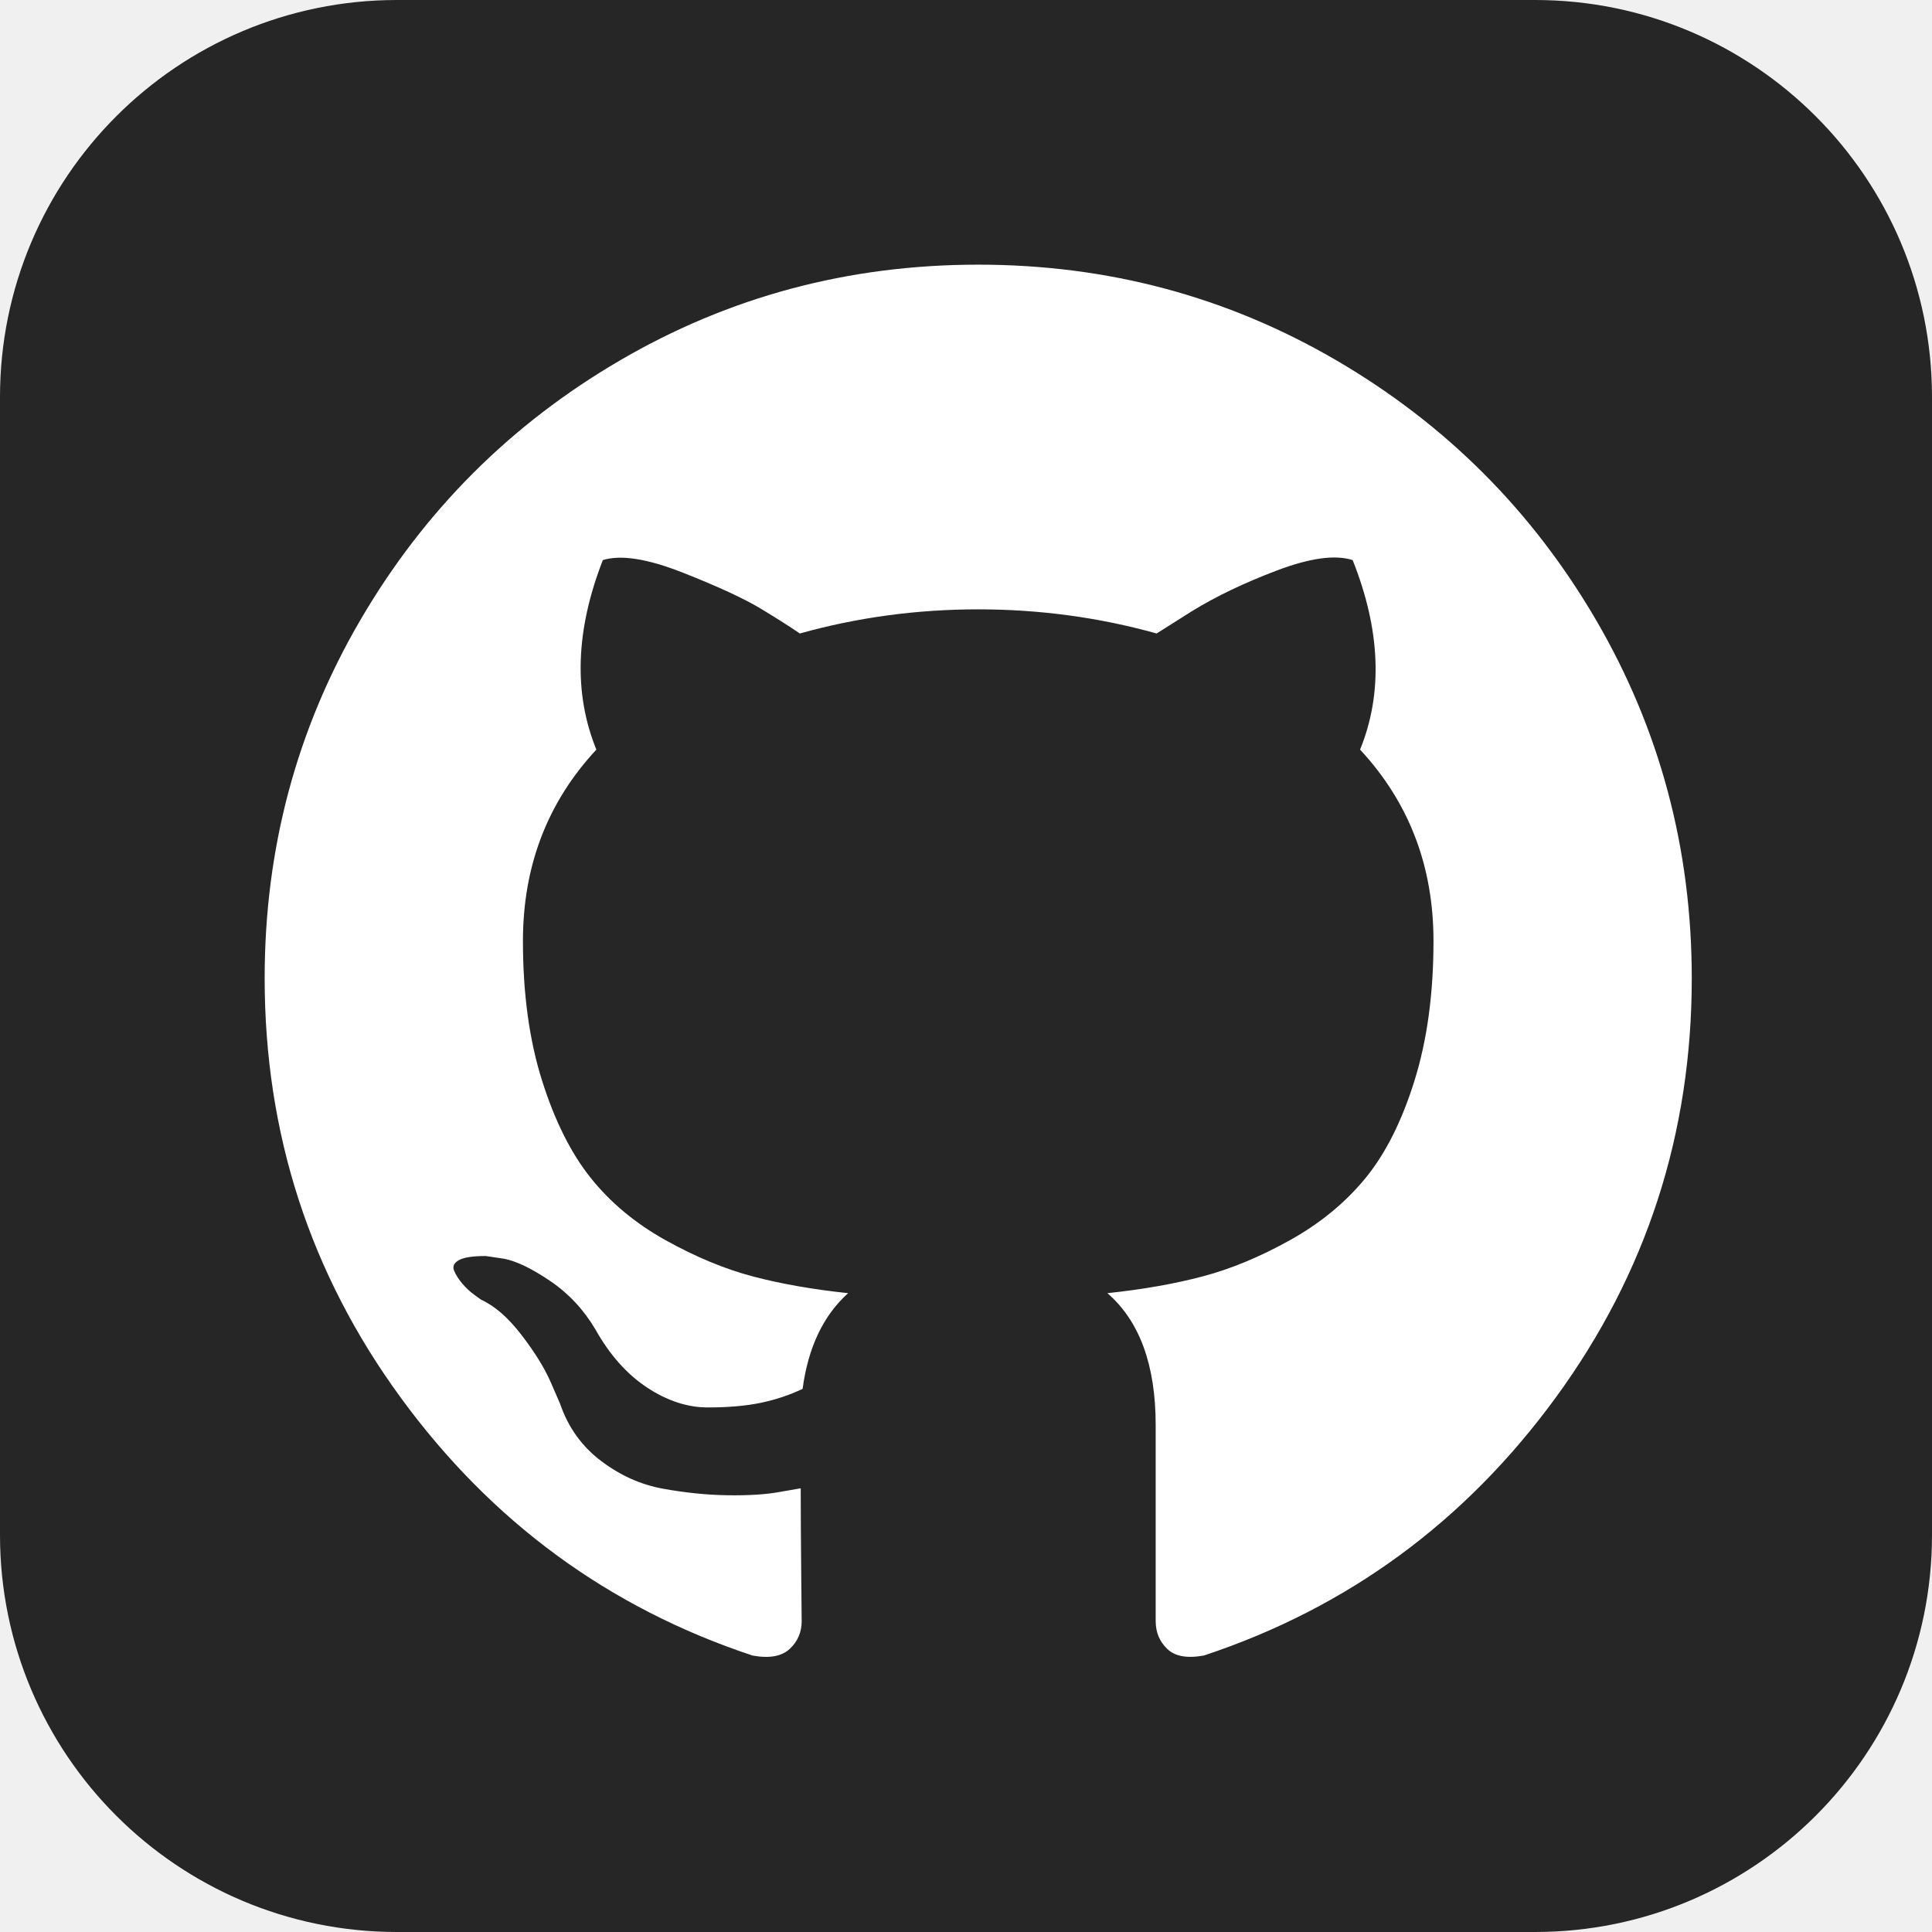
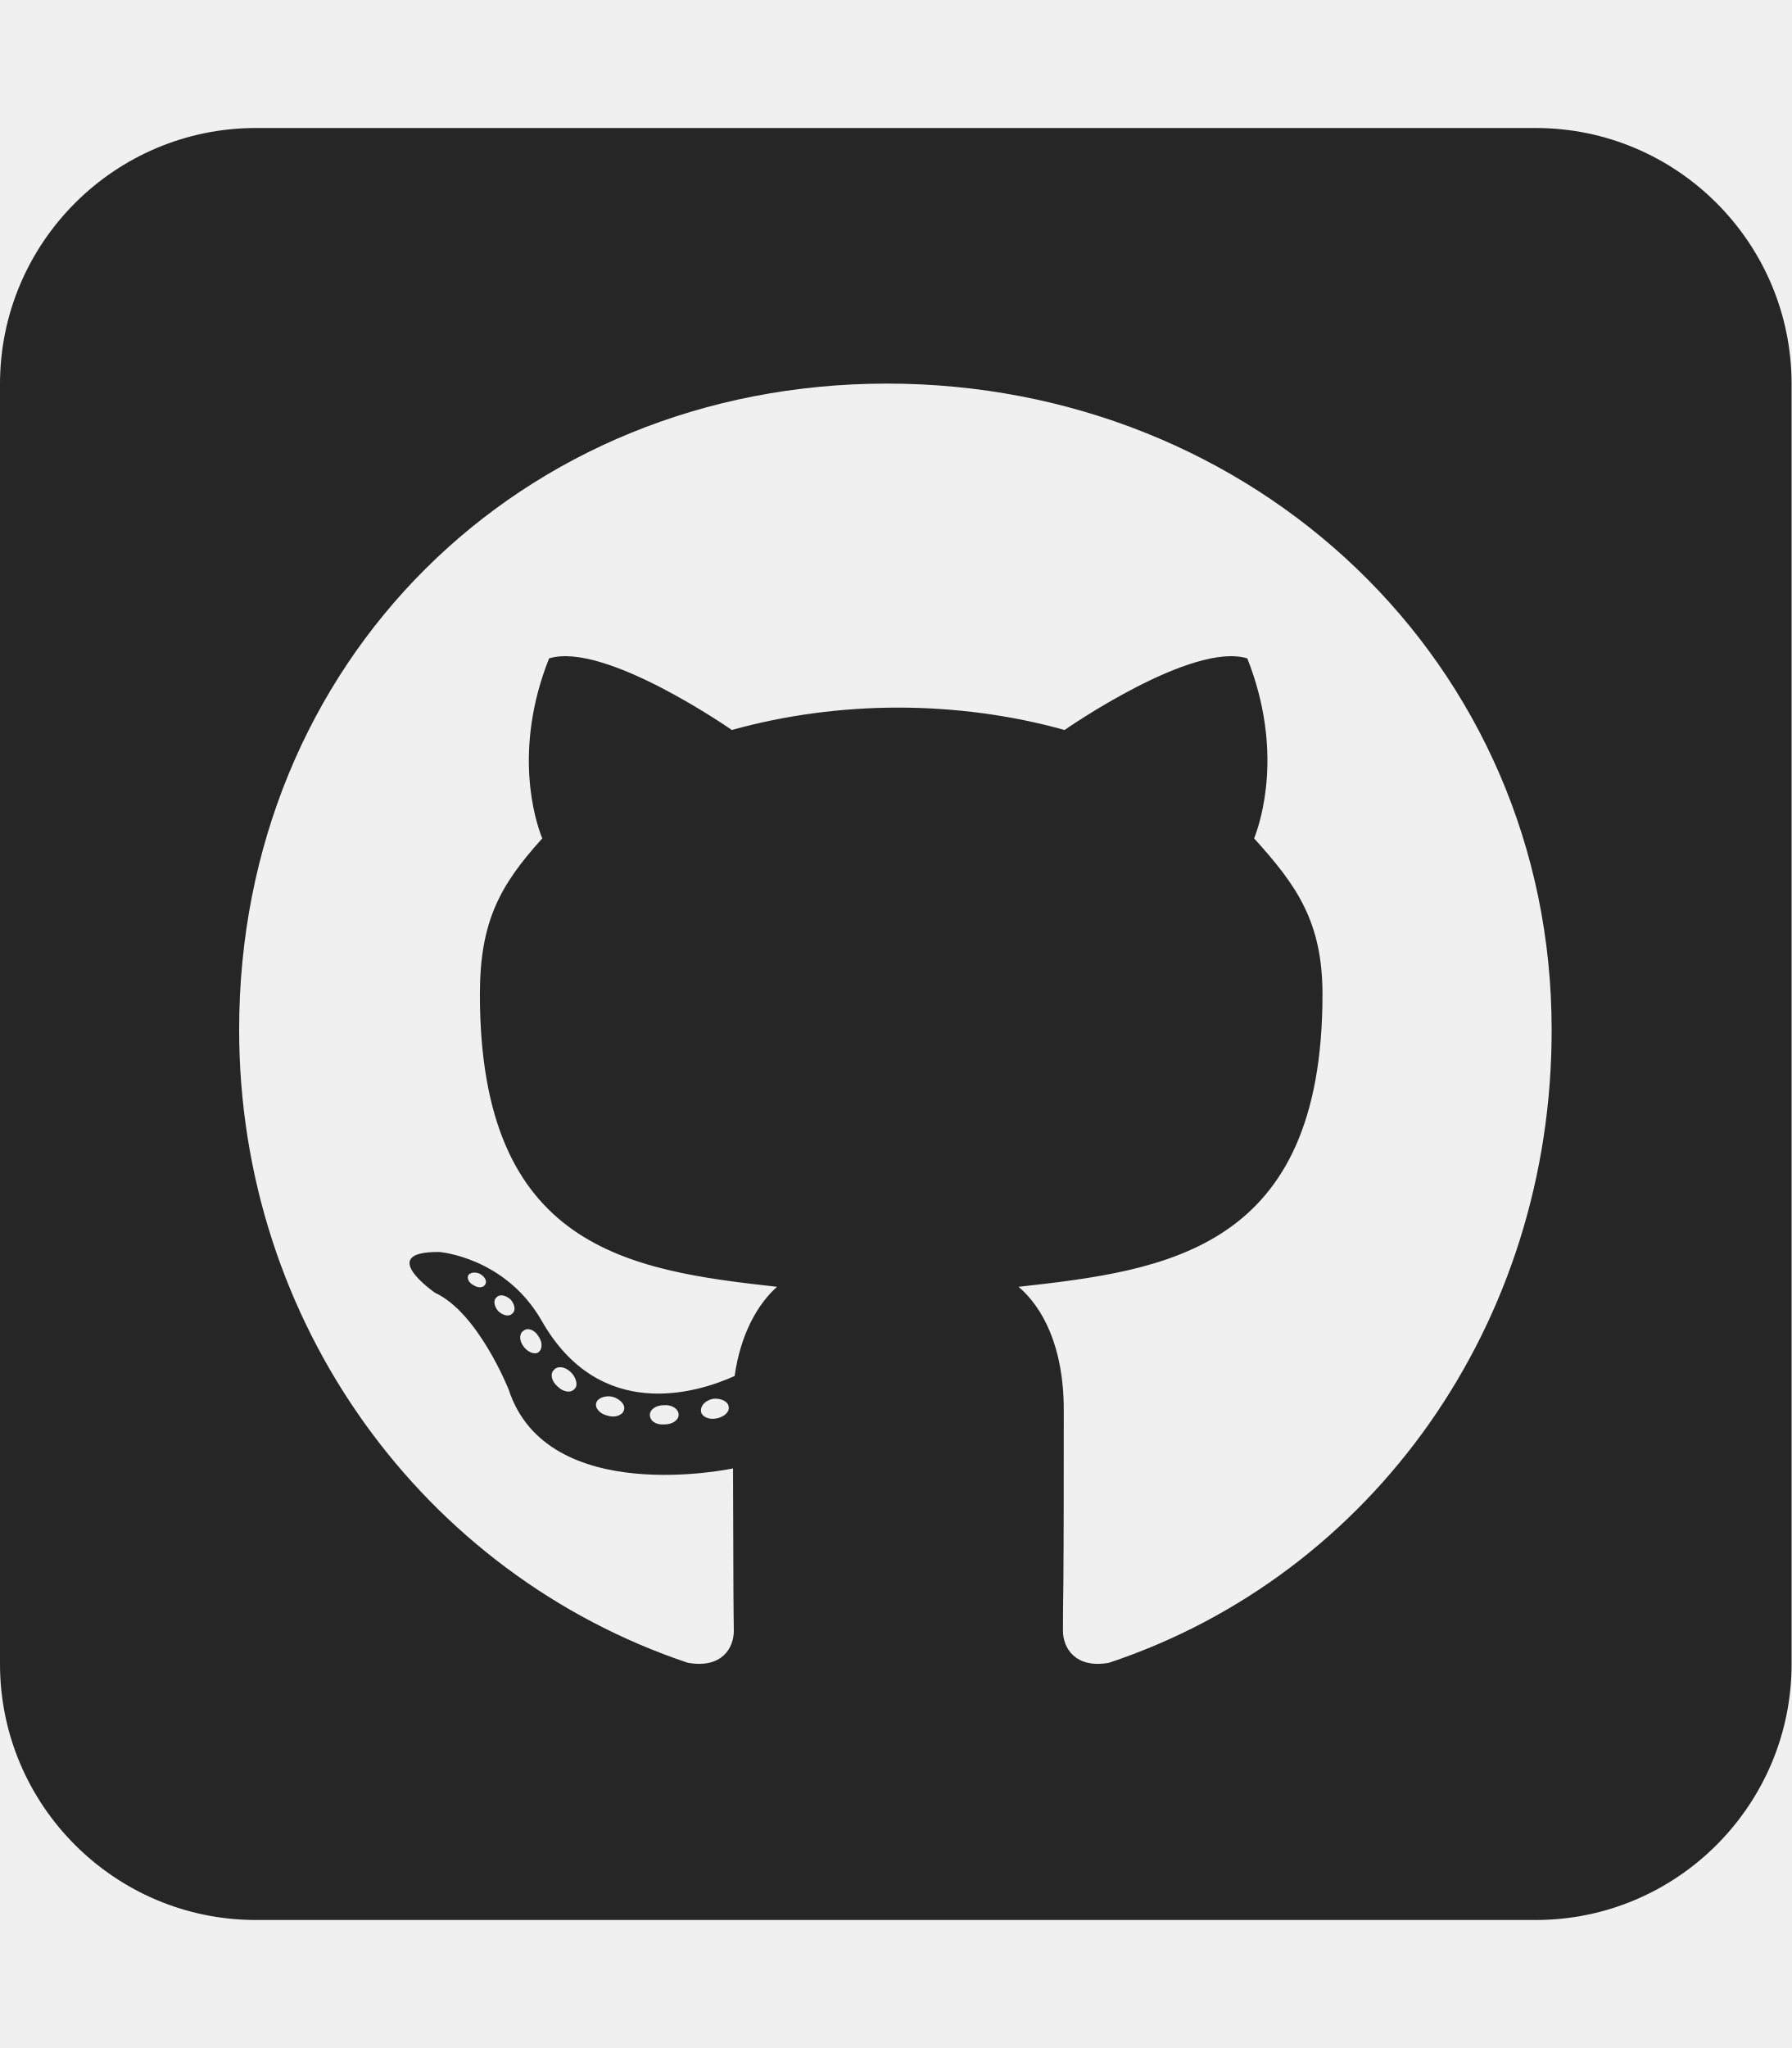
- <svg xmlns="http://www.w3.org/2000/svg" width="800px" height="800px" viewBox="0 0 73 73" version="1.1">
-   <defs>
- 
- </defs>
-   <g id="team-collaboration/version-control/github" stroke="none" stroke-width="1" fill="none" fill-rule="evenodd">
-     <g id="container" transform="translate(2, 2)" fill-rule="nonzero">
-       <rect id="mask" stroke="#262626" stroke-width="2" fill="#262626" x="-1" y="-1" width="71" height="71" rx="14">
- 
- </rect>
-       <path d="M58.307,21.428 C55.896,17.297 52.625,14.027 48.495,11.616 C44.364,9.205 39.854,8 34.961,8 C30.07,8 25.559,9.205 21.428,11.616 C17.297,14.027 14.027,17.297 11.616,21.428 C9.205,25.559 8,30.07 8,34.961 C8,40.836 9.714,46.119 13.143,50.811 C16.572,55.504 21.001,58.751 26.43,60.553 C27.062,60.67 27.53,60.588 27.835,60.307 C28.139,60.027 28.291,59.675 28.291,59.255 C28.291,59.184 28.285,58.553 28.273,57.359 C28.261,56.165 28.255,55.124 28.255,54.235 L27.448,54.375 C26.933,54.469 26.284,54.509 25.499,54.498 C24.716,54.487 23.902,54.404 23.06,54.252 C22.217,54.1 21.433,53.749 20.708,53.199 C19.982,52.649 19.467,51.929 19.163,51.041 L18.812,50.233 C18.578,49.695 18.21,49.098 17.706,48.443 C17.203,47.787 16.694,47.343 16.179,47.109 L15.934,46.933 C15.77,46.816 15.618,46.675 15.477,46.511 C15.337,46.348 15.232,46.184 15.162,46.02 C15.091,45.856 15.149,45.721 15.337,45.615 C15.525,45.51 15.863,45.458 16.355,45.458 L17.057,45.563 C17.525,45.657 18.104,45.937 18.795,46.406 C19.485,46.874 20.053,47.482 20.497,48.231 C21.036,49.191 21.685,49.922 22.446,50.425 C23.206,50.928 23.973,51.18 24.745,51.18 C25.517,51.18 26.184,51.121 26.746,51.005 C27.307,50.888 27.834,50.712 28.326,50.478 C28.536,48.909 29.11,47.704 30.046,46.862 C28.712,46.721 27.512,46.51 26.447,46.23 C25.383,45.948 24.283,45.492 23.148,44.86 C22.012,44.228 21.07,43.444 20.321,42.508 C19.573,41.572 18.958,40.343 18.479,38.822 C17.999,37.3 17.759,35.545 17.759,33.556 C17.759,30.724 18.684,28.313 20.533,26.324 C19.667,24.194 19.748,21.807 20.778,19.163 C21.457,18.952 22.464,19.11 23.797,19.636 C25.131,20.163 26.108,20.614 26.729,20.988 C27.349,21.362 27.846,21.679 28.221,21.936 C30.398,21.328 32.644,21.024 34.961,21.024 C37.278,21.024 39.525,21.328 41.702,21.936 L43.036,21.094 C43.948,20.532 45.026,20.017 46.265,19.549 C47.506,19.081 48.454,18.952 49.11,19.163 C50.163,21.808 50.257,24.195 49.39,26.324 C51.239,28.314 52.164,30.725 52.164,33.556 C52.164,35.546 51.923,37.306 51.444,38.839 C50.965,40.373 50.345,41.601 49.585,42.526 C48.823,43.45 47.875,44.229 46.74,44.86 C45.605,45.492 44.505,45.948 43.44,46.229 C42.375,46.51 41.176,46.722 39.842,46.862 C41.059,47.915 41.667,49.577 41.667,51.847 L41.667,59.254 C41.667,59.674 41.813,60.026 42.106,60.306 C42.399,60.587 42.861,60.669 43.493,60.552 C48.923,58.75 53.352,55.503 56.781,50.81 C60.209,46.118 61.923,40.835 61.923,34.96 C61.922,30.07 60.716,25.559 58.307,21.428 Z" id="Shape" fill="#FFFFFF">
- 
- </path>
-     </g>
-   </g>
+ <svg xmlns="http://www.w3.org/2000/svg" viewBox="0 0 448 512">
+   <path fill="#262626" d="M448 96c0-35.3-28.7-64-64-64H64C28.7 32 0 60.7 0 96V416c0 35.3 28.7 64 64 64H384c35.3 0 64-28.7 64-64V96zM265.8 407.7c0-1.8 0-6 .1-11.6c.1-11.4 .1-28.8 .1-43.7c0-15.6-5.2-25.5-11.3-30.7c37-4.1 76-9.2 76-73.1c0-18.2-6.5-27.3-17.1-39c1.7-4.3 7.4-22-1.7-45c-13.9-4.3-45.7 17.9-45.7 17.9c-13.2-3.7-27.5-5.6-41.6-5.6s-28.4 1.9-41.6 5.6c0 0-31.8-22.2-45.7-17.9c-9.1 22.9-3.5 40.6-1.7 45c-10.6 11.7-15.6 20.8-15.6 39c0 63.6 37.3 69 74.3 73.1c-4.8 4.3-9.1 11.7-10.6 22.3c-9.5 4.3-33.8 11.7-48.3-13.9c-9.1-15.8-25.5-17.1-25.5-17.1c-16.2-.2-1.1 10.2-1.1 10.2c10.8 5 18.4 24.2 18.4 24.2c9.7 29.7 56.1 19.7 56.1 19.7c0 9 .1 21.7 .1 30.6c0 4.8 .1 8.6 .1 10c0 4.3-3 9.5-11.5 8C106 393.6 59.8 330.8 59.8 257.4c0-91.8 70.2-161.5 162-161.5s166.2 69.7 166.2 161.5c.1 73.4-44.7 136.3-110.7 158.3c-8.4 1.5-11.5-3.7-11.5-8zm-90.5-54.8c-.2-1.5 1.1-2.8 3-3.2c1.9-.2 3.7 .6 3.9 1.9c.3 1.3-1 2.6-3 3c-1.9 .4-3.7-.4-3.9-1.7zm-9.1 3.2c-2.2 .2-3.7-.9-3.7-2.4c0-1.3 1.5-2.4 3.5-2.4c1.9-.2 3.7 .9 3.7 2.4c0 1.3-1.5 2.4-3.5 2.4zm-14.3-2.2c-1.9-.4-3.2-1.9-2.8-3.2s2.4-1.9 4.1-1.5c2 .6 3.3 2.1 2.8 3.4c-.4 1.3-2.4 1.9-4.1 1.3zm-12.5-7.3c-1.5-1.3-1.9-3.2-.9-4.1c.9-1.1 2.8-.9 4.3 .6c1.3 1.3 1.8 3.3 .9 4.1c-.9 1.1-2.8 .9-4.3-.6zm-8.5-10c-1.1-1.5-1.1-3.2 0-3.9c1.1-.9 2.8-.2 3.7 1.3c1.1 1.5 1.1 3.3 0 4.1c-.9 .6-2.6 0-3.7-1.5zm-6.3-8.8c-1.1-1.3-1.3-2.8-.4-3.5c.9-.9 2.4-.4 3.5 .6c1.1 1.3 1.3 2.8 .4 3.5c-.9 .9-2.4 .4-3.5-.6zm-6-6.4c-1.3-.6-1.9-1.7-1.5-2.6c.4-.6 1.5-.9 2.8-.4c1.3 .7 1.9 1.8 1.5 2.6c-.4 .9-1.7 1.1-2.8 .4z" />
</svg>
